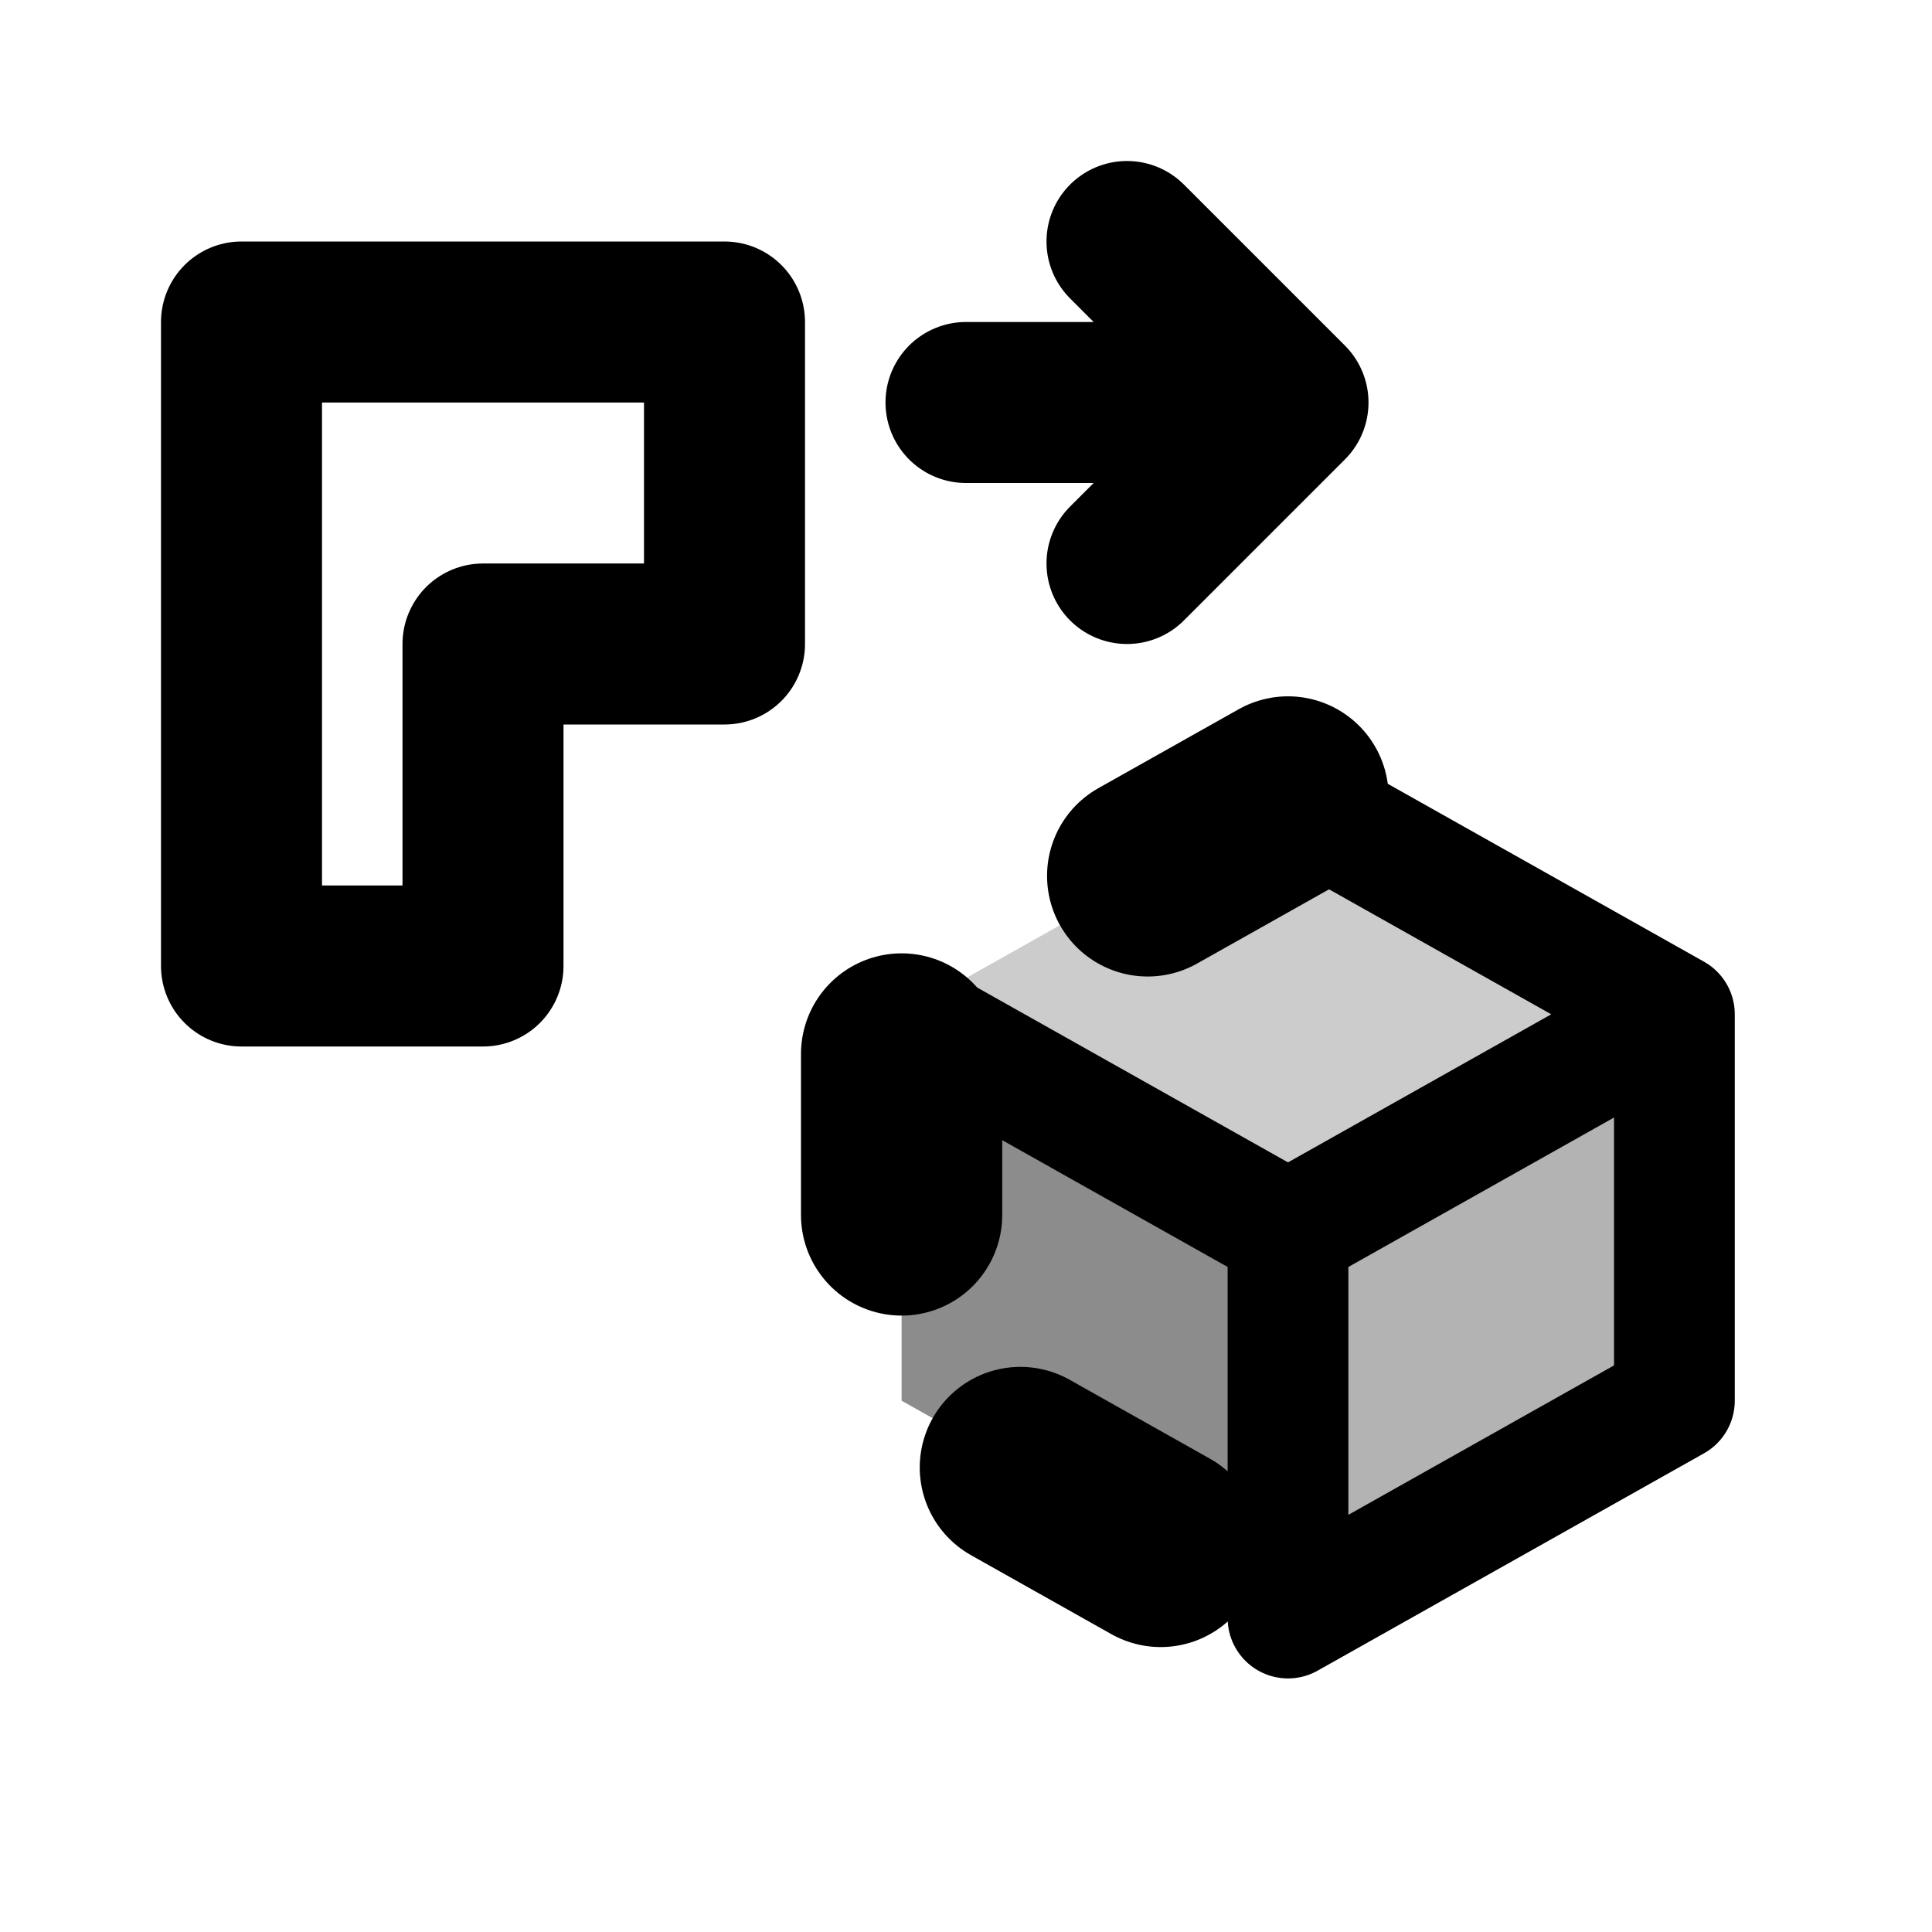
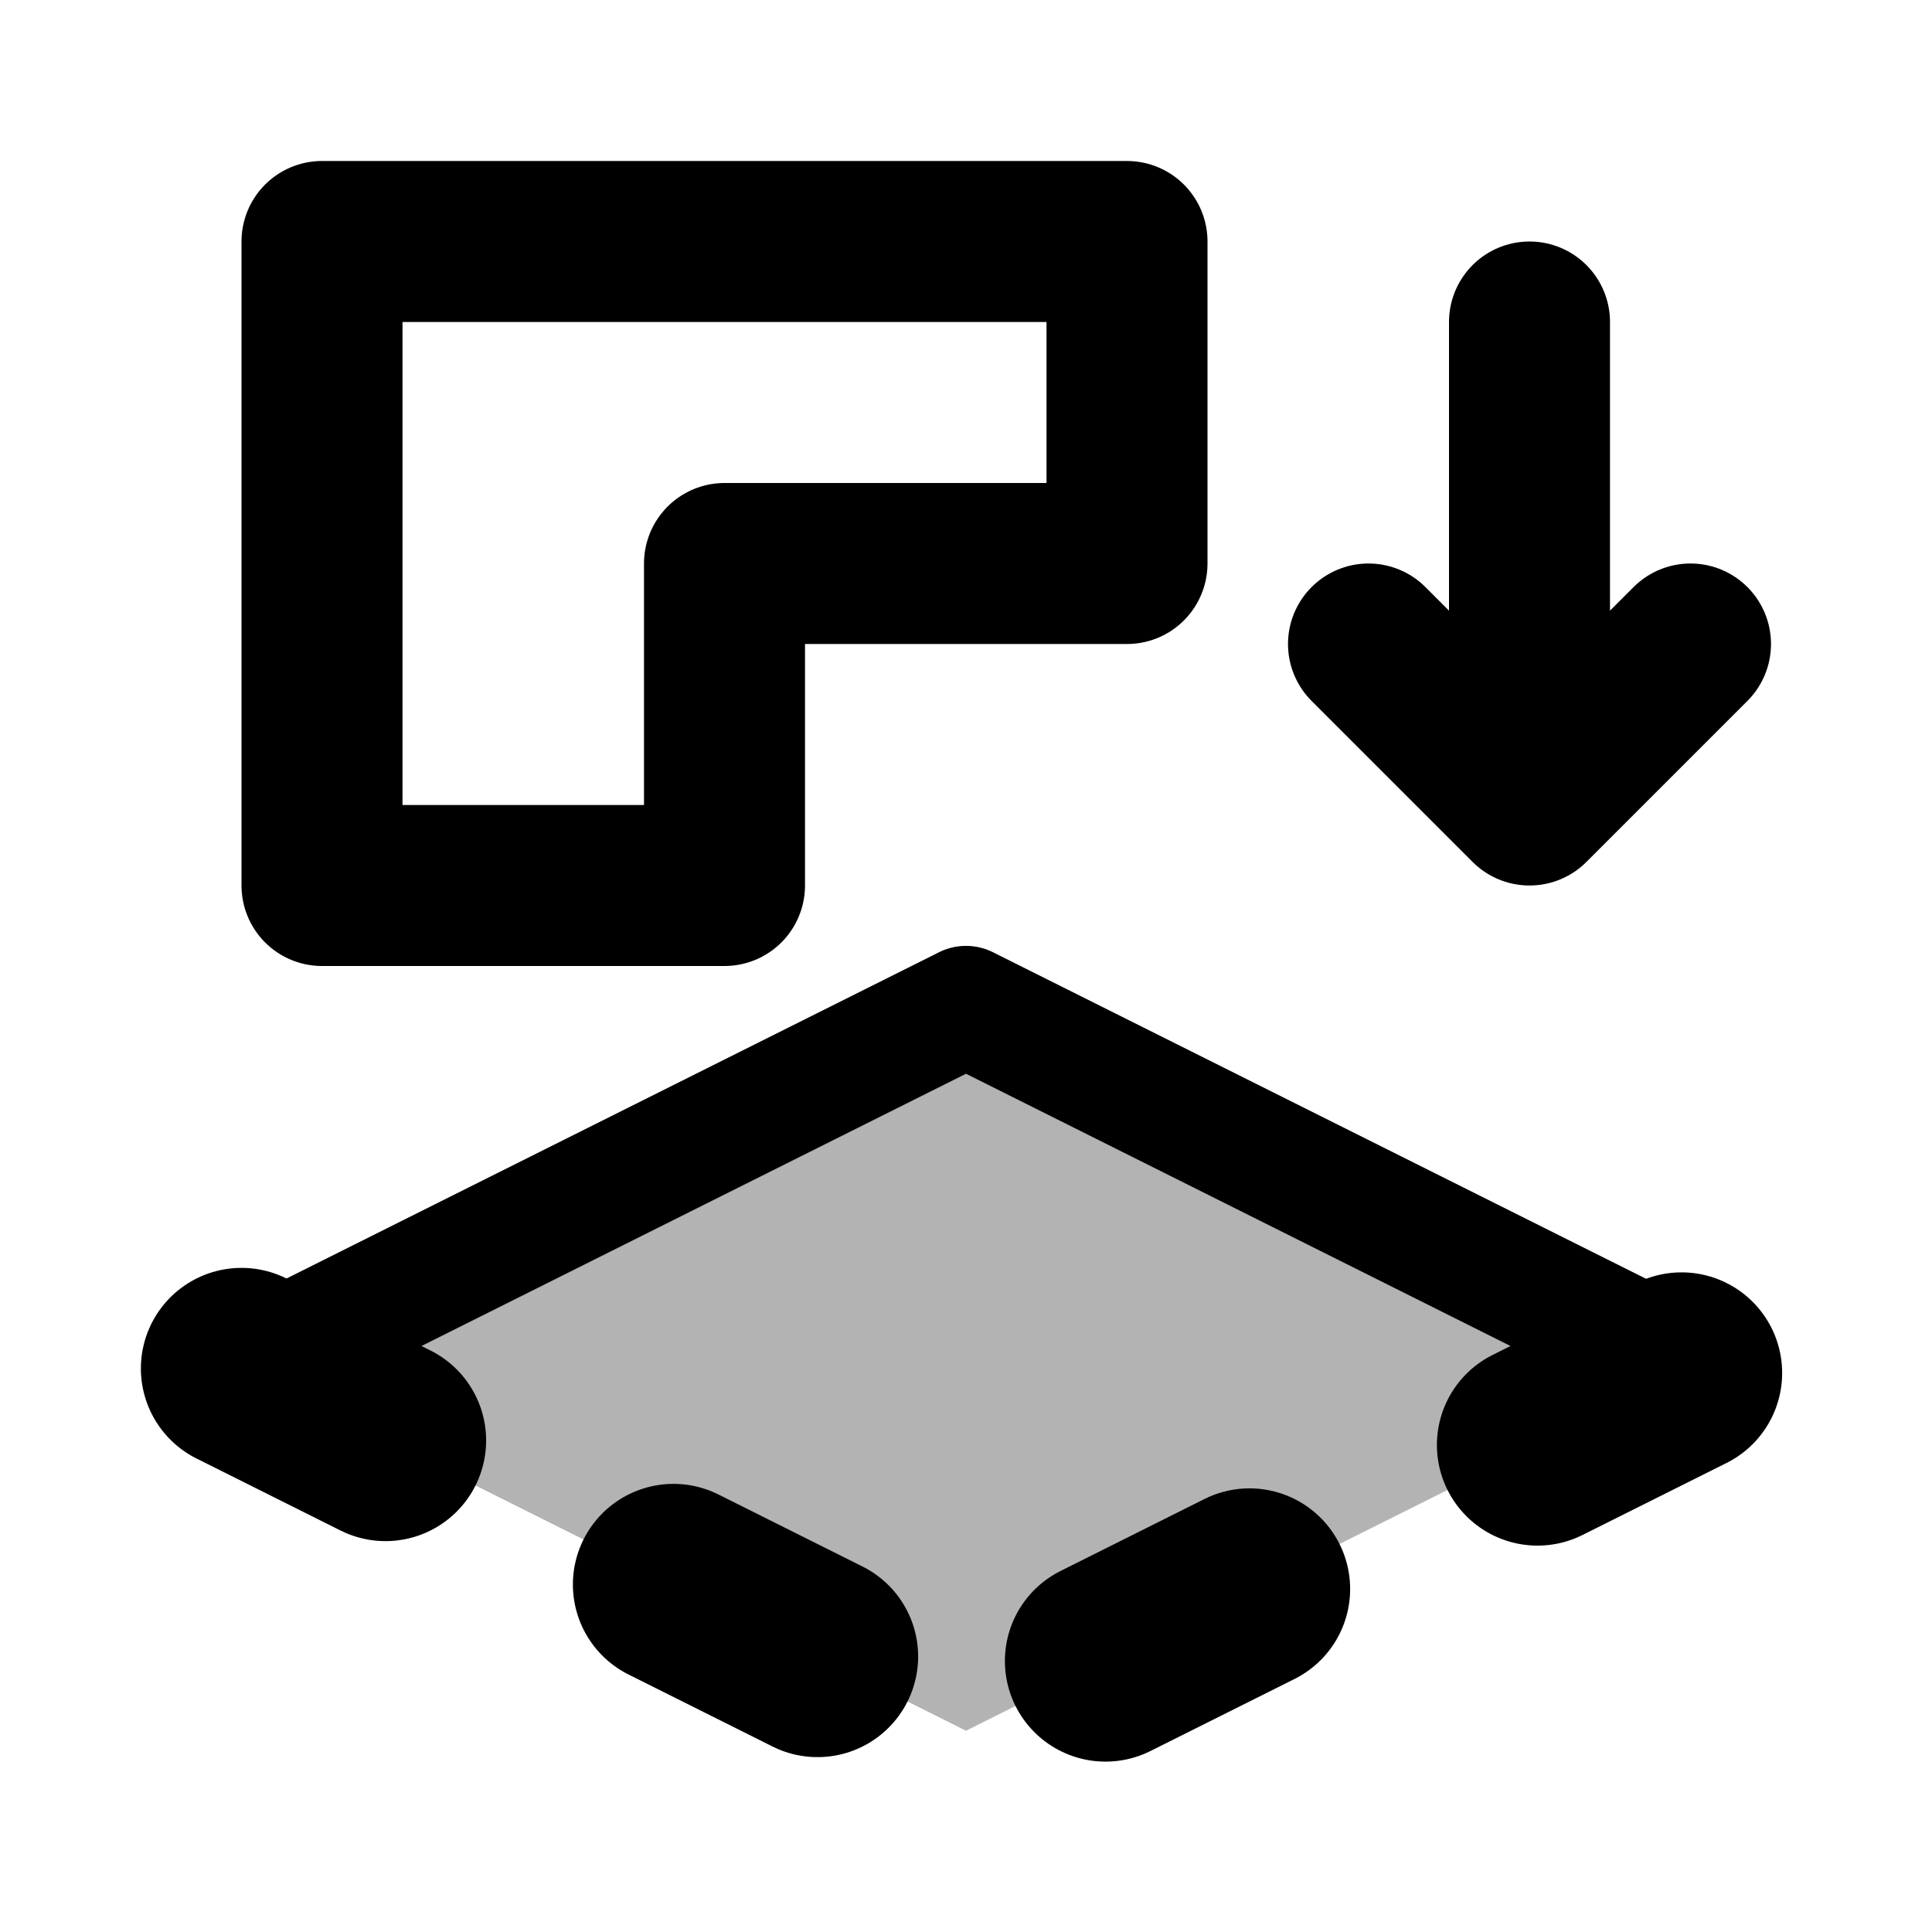
<svg xmlns="http://www.w3.org/2000/svg" width="24" height="24" viewBox="0 0 24 24" fill="none" stroke="currentColor" stroke-width="2" stroke-linecap="round" stroke-linejoin="round">
-   <path d="M16 9.9 20.8 12.6 16 15.3l-4.8-2.7Z" fill="currentColor" fill-opacity=".2" stroke="none" />
-   <path d="m11.2 12.6 4.8 2.7v4.8l-4.8-2.7Z" fill="currentColor" fill-opacity=".45" stroke="none" />
-   <path d="m16 15.3 4.8-2.7v4.8L16 20.1Z" fill="currentColor" fill-opacity=".3" stroke="none" />
-   <path d="M3 4h6v4H6v4H3Z" />
-   <path d="M16 9.9 20.8 12.6v4.8L16 20.1m-4.8-7.5 4.8 2.7 4.8-2.7M16 15.3v4.8" stroke-width="1.5" />
-   <path d="m16 9.9-4.8 2.7v4.8l4.8 2.7" stroke-width="2.5" stroke-dasharray="2 4" />
-   <path d="M12 5h4m-2-2 2 2-2 2" />
+   <path d="M3 17 12 12.5l9 4.5-9 4.5Z" fill="currentColor" fill-opacity=".3" stroke="none" />
+   <path d="M4 3h10v4H9v4H4Z" />
+   <path d="m3 17 9-4.5 9 4.5" stroke-width="1.5" />
+   <path d="m3 17 9 4.5 9-4.5" stroke-width="2.5" stroke-dasharray="2 4" />
+   <path d="M19 4v6m-2-2 2 2 2-2" />
</svg>
